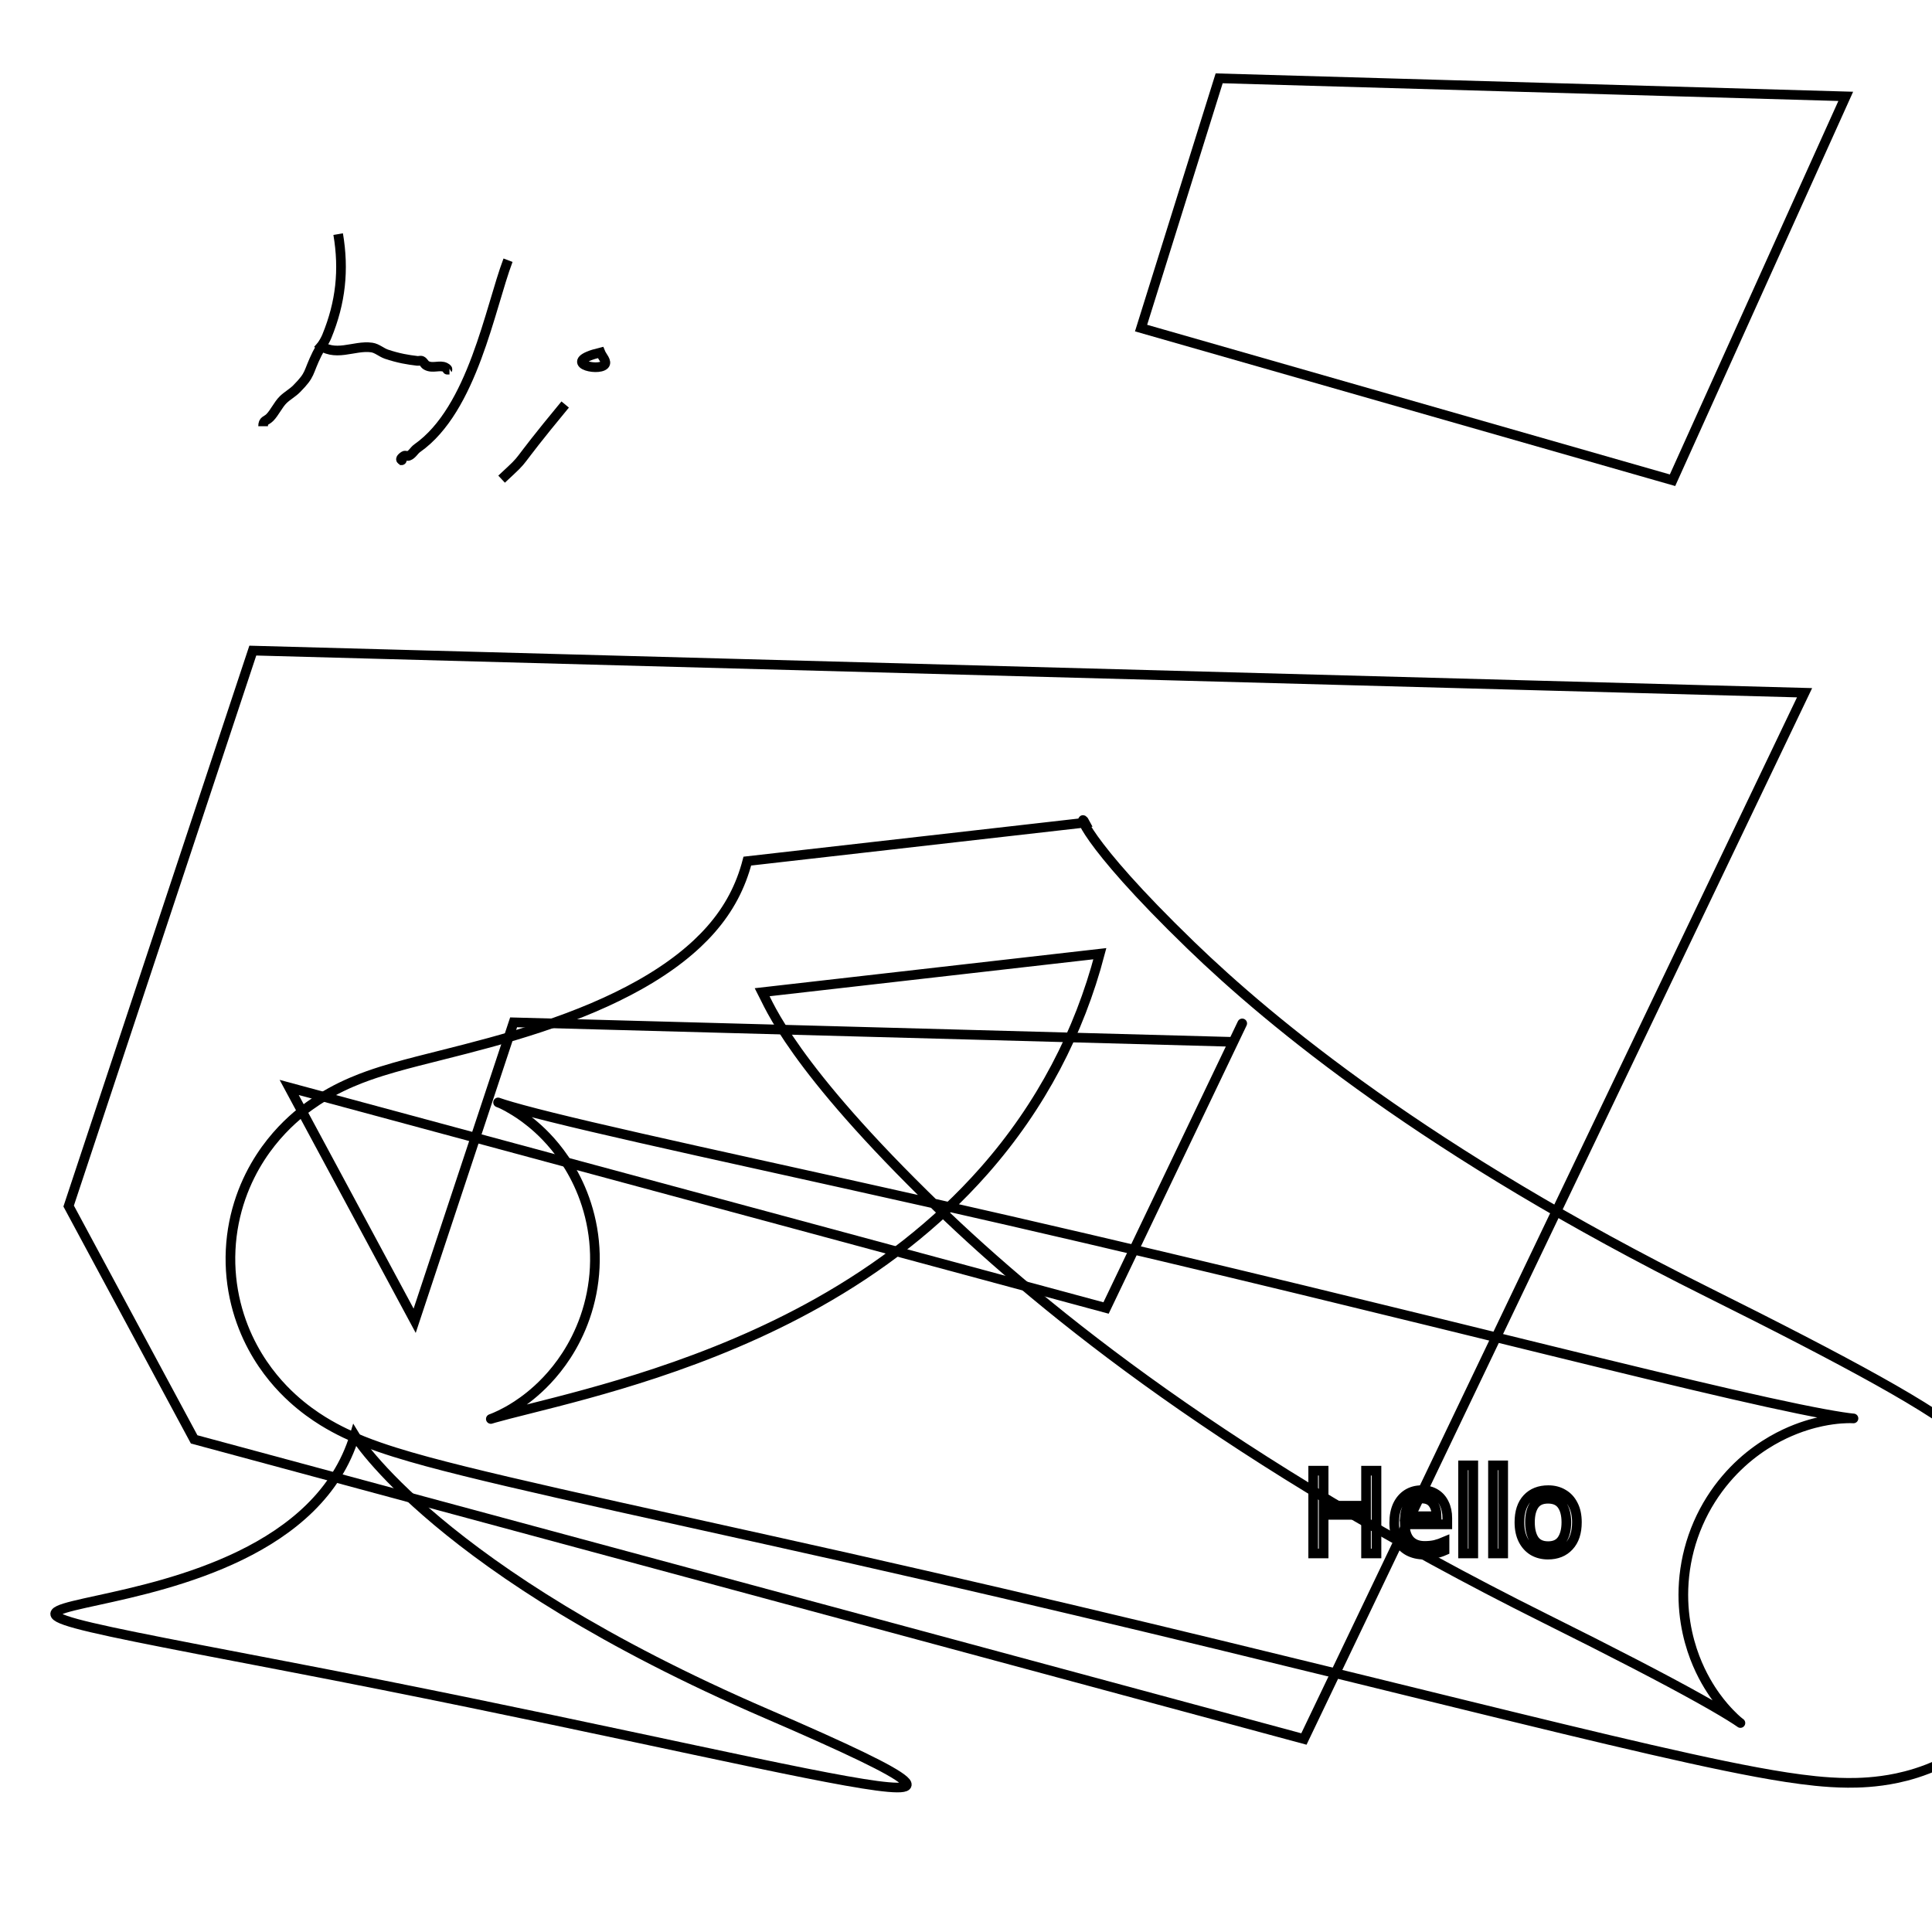
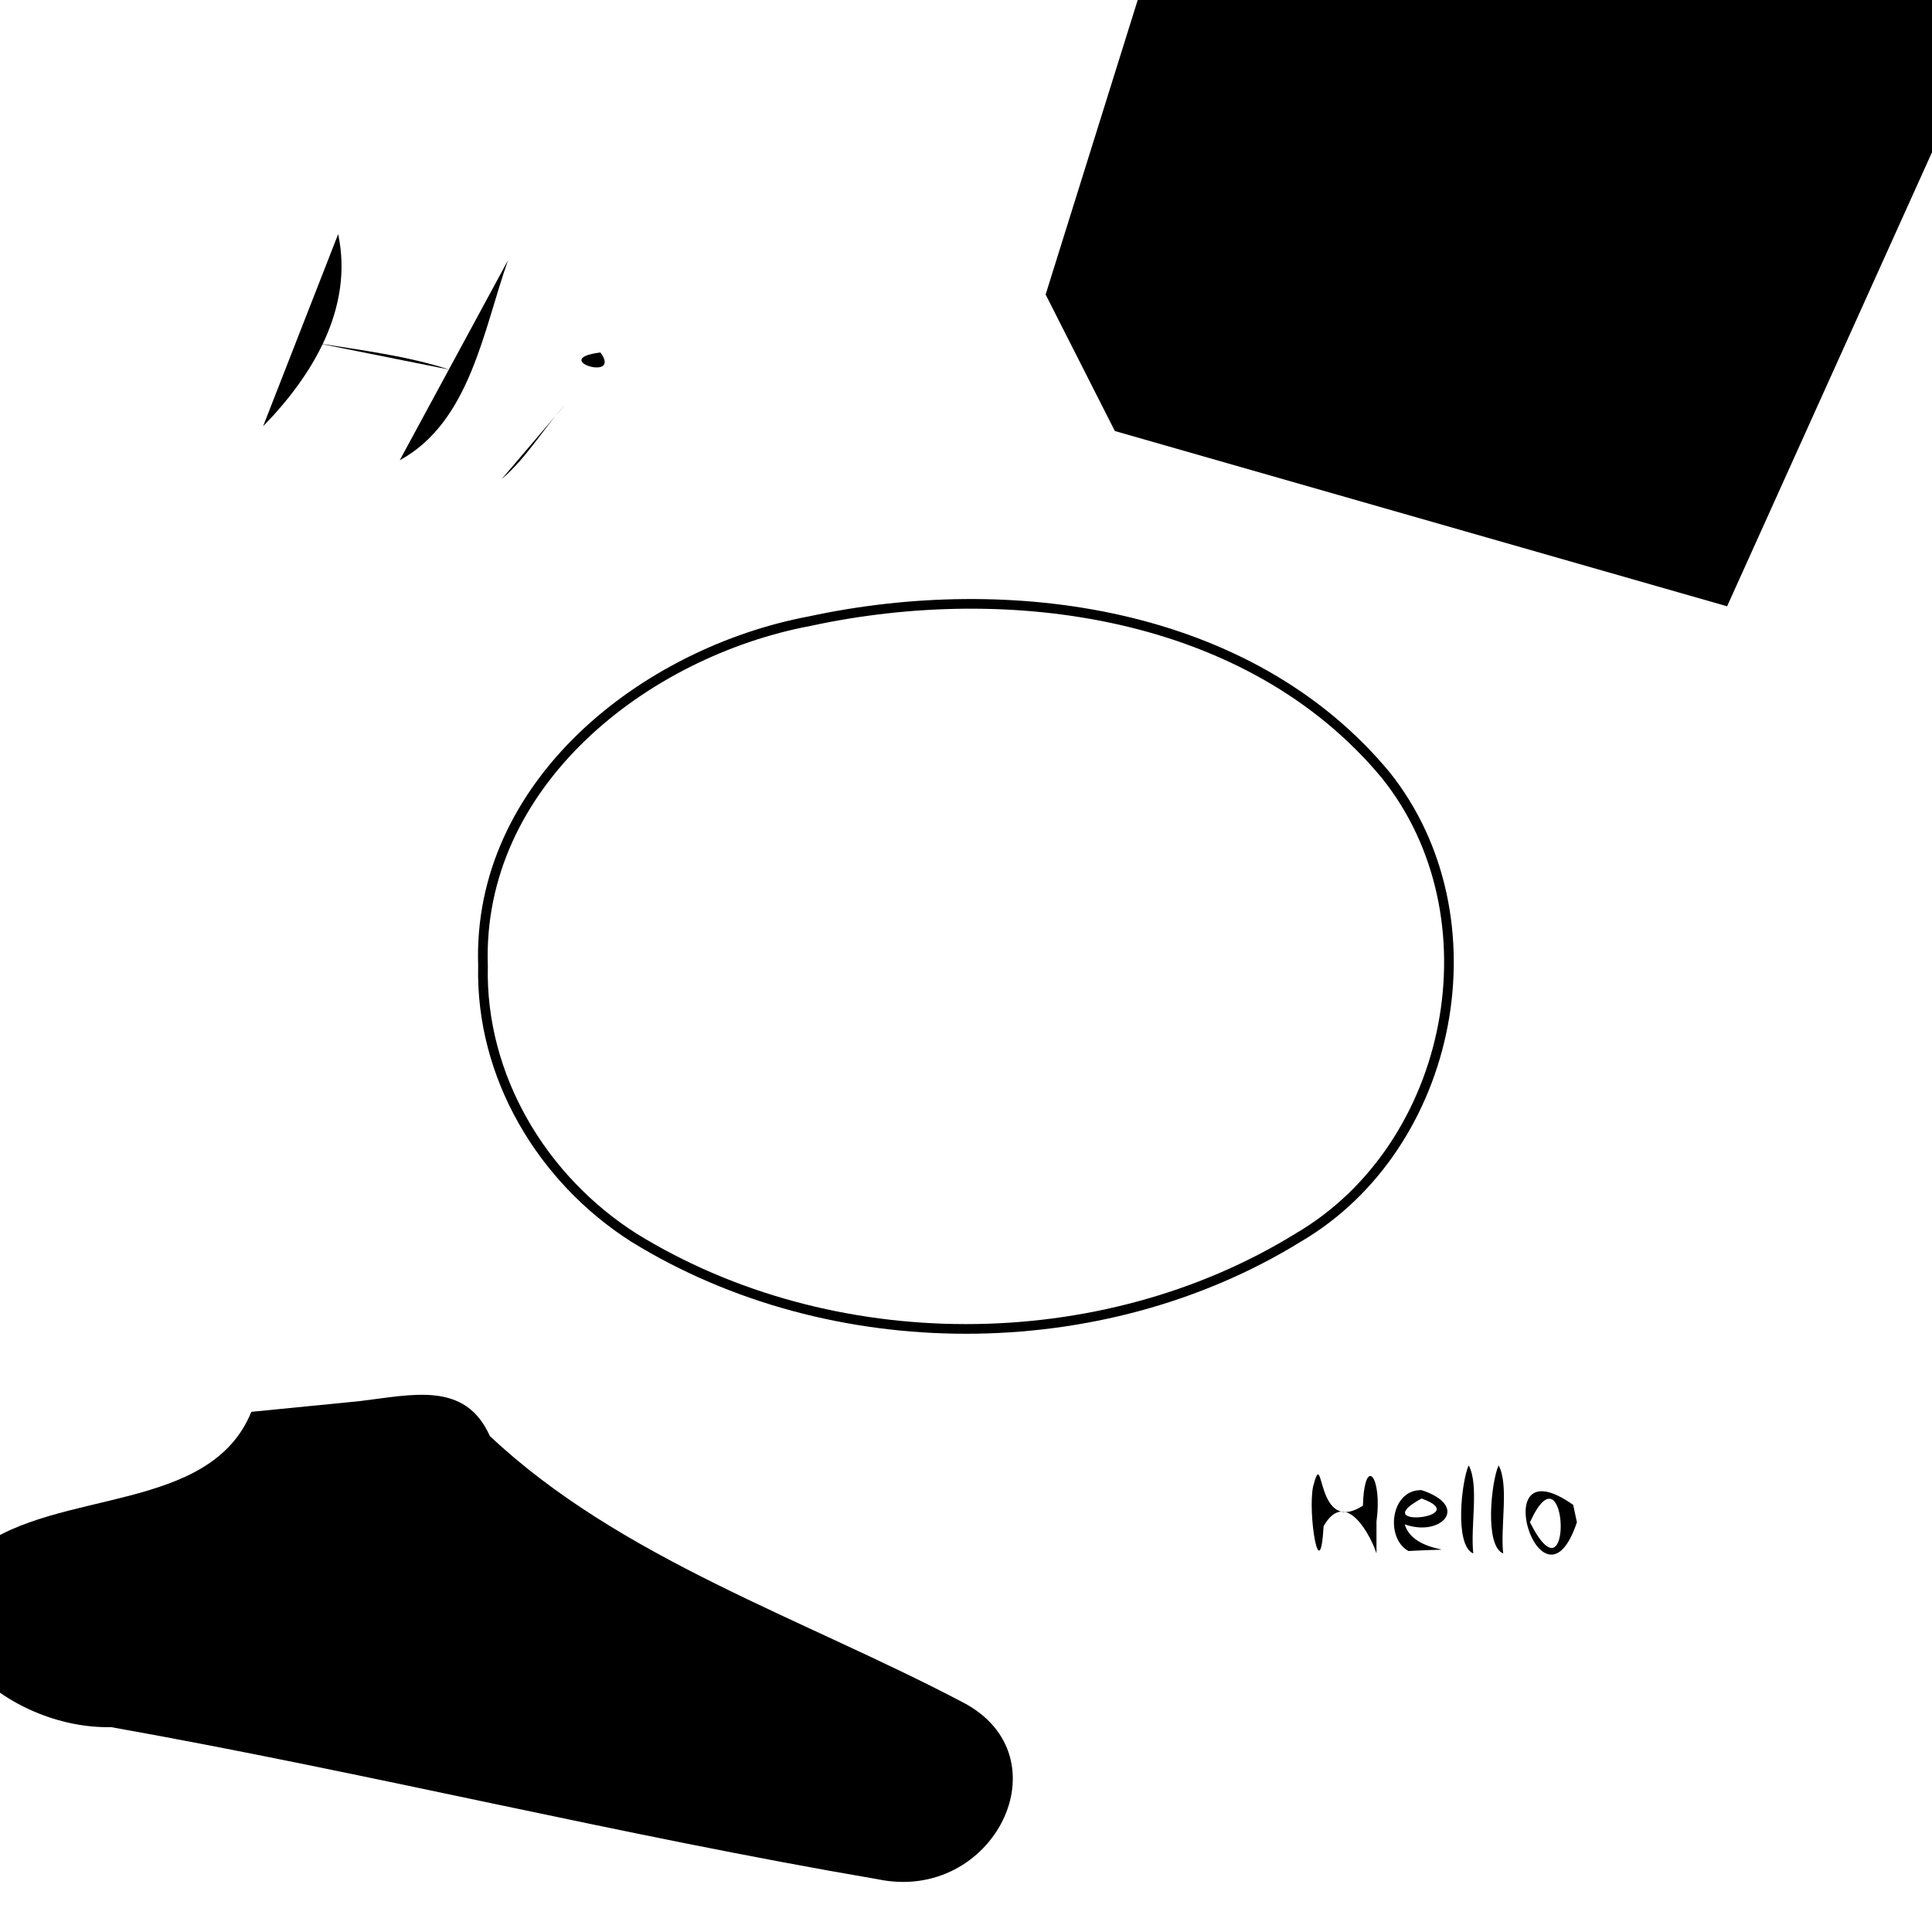
- <svg width="200" height="200" version="1.1" id="svg1">
-   <path fill="none" stroke="black" d="m 35.007,24.235 c 0.626,3.714 0.263,7.08 -1.172,10.576 -0.262,0.638 -0.704,1.188 -1.008,1.807 -1.018,2.069 -0.591,2.078 -2.124,3.63 -0.419,0.424 -0.961,0.712 -1.387,1.128 -0.527,0.515 -0.889,1.355 -1.396,1.857 -0.355,0.352 -0.683,0.261 -0.683,0.892" />
-   <path fill="none" stroke="black" d="m 52.591,26.937 c -1.866,4.923 -3.652,15.426 -9.402,19.461 -0.328,0.23 -0.523,0.668 -0.904,0.795 -0.143,0.048 -0.327,-0.084 -0.452,0 -0.779,0.519 0.175,0.452 -0.452,0.452" />
-   <path fill="none" stroke="black" d="m 32.853,35.527 c 1.776,1.568 3.768,0.177 5.631,0.448 0.552,0.08 0.995,0.512 1.524,0.691 0.56,0.189 1.132,0.343 1.711,0.463 0.494,0.102 0.994,0.171 1.495,0.23 0.15,0.018 0.317,-0.067 0.452,0 0.191,0.095 0.269,0.343 0.452,0.452 0.647,0.387 1.432,-0.074 1.984,0.23 0.512,0.282 -0.092,0.226 0.429,0.226" />
-   <path fill="none" stroke="black" d="m 58.507,41.875 c -5.996,7.247 -3.555,4.904 -6.582,7.727" />
-   <path fill="none" stroke="black" d="m 62.153,36.488 c -4.193,1.016 -0.304,2.003 0.422,1.277 0.317,-0.317 -0.256,-0.861 -0.422,-1.277 z" />
-   <path fill="none" stroke="black" d="M 118.123,33.963 173.139,49.714 191.071,9.975 126.207,8.108 Z" />
-   <path fill="none" stroke="black" d="m 20.098,149.004 c 22.74,6.14 58.445,15.779 99.723,26.924 l 15.16,4.093 6.778,-14.165 c 10.146,-21.203 21.325,-44.566 32.504,-67.928 L 186.808,71.711 157.756,70.922 C 117.318,69.825 76.881,68.727 40.181,67.73 L 26.17,67.35 21.759,80.654 C 15.694,98.948 10.448,114.772 7.107,124.851 Z M 42.926,136.725 c 2.499,-7.539 6.065,-18.294 10.242,-30.893 13.885,0.377 43.939,1.193 74.512,2.023 3.805,-7.951 -4.935,10.314 -13.182,27.548 -34.817,-9.4 -64.657,-17.456 -84.563,-22.831 z" />
-   <path fill="none" stroke="black" d="m 36.716,148.588 c -7.298,24.074 -61.332,13.508 -7.14,23.891 54.192,10.383 83.855,19.632 49.77,4.919 C 45.262,162.685 36.716,148.588 36.716,148.588 Z" />
-   <path fill="none" stroke="black" d="m 77.364,89.142 c -0.682,2.597 -1.87,4.921 -3.795,7.104 -1.688,1.915 -4.061,3.851 -7.363,5.709 -2.979,1.675 -6.41,3.117 -10.237,4.386 -3.577,1.187 -6.942,2.048 -10.384,2.914 -1.477,0.371 -3.278,0.82 -4.81,1.259 -0.781,0.224 -1.722,0.509 -2.693,0.857 -0.871,0.312 -2.3,0.861 -3.846,1.717 -0.792,0.439 -1.886,1.105 -3.061,2.054 -1.134,0.915 -2.764,2.428 -4.214,4.669 -0.744,1.15 -1.472,2.542 -2.04,4.176 -0.571,1.646 -0.951,3.458 -1.045,5.392 -0.094,1.931 0.106,3.803 0.539,5.558 0.428,1.735 1.056,3.249 1.743,4.529 1.331,2.48 2.944,4.198 4.106,5.26 1.185,1.083 2.313,1.857 3.148,2.375 1.61,0.999 3.139,1.663 4.166,2.074 1.107,0.443 2.226,0.823 3.271,1.151 1.057,0.332 2.187,0.656 3.368,0.977 2.322,0.63 5.111,1.317 8.371,2.082 6.423,1.508 15.099,3.419 26.771,5.999 22.685,5.014 42.823,9.891 60.026,14.108 8.313,2.038 15.946,3.924 22.453,5.491 6.477,1.56 12.15,2.882 16.719,3.822 2.284,0.47 4.449,0.878 6.399,1.176 0.982,0.15 1.989,0.286 2.987,0.387 0.971,0.099 2.117,0.184 3.333,0.192 1.085,0.007 2.952,-0.035 5.099,-0.489 1.109,-0.235 2.715,-0.665 4.506,-1.512 1.778,-0.841 4.28,-2.349 6.53,-4.995 1.147,-1.35 2.183,-2.945 2.982,-4.781 0.802,-1.842 1.288,-3.745 1.491,-5.631 0.2,-1.869 0.109,-3.59 -0.13,-5.096 -0.238,-1.494 -0.622,-2.79 -1.027,-3.857 -0.786,-2.074 -1.78,-3.64 -2.505,-4.647 -0.754,-1.047 -1.499,-1.877 -2.085,-2.48 -1.145,-1.178 -2.285,-2.102 -3.126,-2.742 -0.898,-0.683 -1.817,-1.314 -2.689,-1.882 -1.741,-1.135 -3.763,-2.324 -5.946,-3.542 -4.432,-2.474 -10.35,-5.528 -17.625,-9.152 -28.915,-14.4 -45.162,-27.855 -53.462,-35.883 -11.534,-11.157 -11.628,-13.954 -10.973,-12.708 z m 1.546,13.571 c 0.655,1.246 3.046,7.676 18.143,22.279 11.058,10.696 30.475,26.404 62.876,42.54 7.127,3.549 12.413,6.289 16.051,8.321 1.805,1.008 3.004,1.73 3.736,2.207 0.335,0.218 0.511,0.351 0.448,0.303 -0.063,-0.048 -0.356,-0.237 -1.092,-0.995 -0.337,-0.347 -0.879,-0.939 -1.473,-1.765 -0.567,-0.787 -1.446,-2.149 -2.161,-4.035 -0.369,-0.974 -0.729,-2.18 -0.953,-3.589 -0.226,-1.42 -0.315,-3.061 -0.122,-4.853 0.194,-1.809 0.661,-3.64 1.433,-5.413 0.77,-1.767 1.765,-3.298 2.86,-4.588 2.146,-2.525 4.503,-3.929 6.093,-4.681 1.603,-0.758 2.978,-1.115 3.815,-1.293 1.603,-0.339 2.758,-0.328 2.967,-0.327 0.342,0.002 0.449,0.023 0.221,-3.5e-4 -0.2,-0.02 -0.55,-0.063 -1.082,-0.145 -1.076,-0.165 -2.556,-0.436 -4.508,-0.837 -3.909,-0.804 -9.067,-2 -15.488,-3.547 -6.407,-1.543 -13.891,-3.392 -22.304,-5.455 -17.283,-4.237 -37.754,-9.195 -60.867,-14.304 -11.806,-2.61 -20.174,-4.454 -26.291,-5.89 -3.092,-0.726 -5.401,-1.3 -7.114,-1.764 -0.859,-0.233 -1.495,-0.419 -1.952,-0.563 -0.446,-0.14 -0.675,-0.231 -0.563,-0.186 0.113,0.045 0.553,0.176 1.721,0.9 0.537,0.333 1.422,0.928 2.416,1.836 0.97,0.886 2.443,2.434 3.685,4.747 0.642,1.196 1.238,2.627 1.646,4.28 0.413,1.673 0.605,3.463 0.515,5.314 -0.09,1.853 -0.454,3.586 -0.998,5.152 -0.54,1.554 -1.229,2.868 -1.922,3.939 -1.348,2.084 -2.83,3.442 -3.774,4.203 -0.984,0.794 -1.843,1.308 -2.359,1.593 -0.99,0.548 -1.697,0.791 -1.703,0.793 -0.141,0.051 0.028,-0.01 0.356,-0.105 0.796,-0.228 1.895,-0.505 3.615,-0.938 3.468,-0.872 8.034,-2.025 13.068,-3.695 5.443,-1.806 11.225,-4.147 16.854,-7.312 6.314,-3.551 12.208,-8.016 17.17,-13.645 5.939,-6.737 9.856,-14.366 11.985,-22.468 z" />
-   <path fill="none" stroke="black" d="m 142.493,160.813 h -1.08 v -3.996 h -4.392 v 3.996 h -1.08 v -8.568 h 1.08 v 3.624 h 4.392 v -3.624 h 1.08 z m 4.68,-6.552 q 0.828,0 1.416,0.36 0.6,0.36 0.912,1.02 0.324,0.648 0.324,1.524 v 0.636 h -4.404 q 0.024,1.092 0.552,1.668 0.54,0.564 1.5,0.564 0.612,0 1.08,-0.108 0.48,-0.12 0.984,-0.336 v 0.924 q -0.492,0.216 -0.972,0.312 -0.48,0.108 -1.14,0.108 -0.912,0 -1.62,-0.372 -0.696,-0.372 -1.092,-1.104 -0.384,-0.744 -0.384,-1.812 0,-1.056 0.348,-1.812 0.36,-0.756 0.996,-1.164 0.648,-0.408 1.5,-0.408 z m -0.012,0.864 q -0.756,0 -1.2,0.492 -0.432,0.48 -0.516,1.344 h 3.276 q -0.012,-0.816 -0.384,-1.32 -0.372,-0.516 -1.176,-0.516 z m 5.352,5.688 h -1.056 v -9.12 h 1.056 z m 3.096,0 h -1.056 v -9.12 h 1.056 z m 7.632,-3.228 q 0,1.596 -0.816,2.472 -0.804,0.876 -2.184,0.876 -0.852,0 -1.524,-0.384 -0.66,-0.396 -1.044,-1.14 -0.384,-0.756 -0.384,-1.824 0,-1.596 0.804,-2.46 0.804,-0.864 2.184,-0.864 0.876,0 1.536,0.396 0.672,0.384 1.044,1.128 0.384,0.732 0.384,1.8 z m -4.86,0 q 0,1.14 0.444,1.812 0.456,0.66 1.44,0.66 0.972,0 1.428,-0.66 0.456,-0.672 0.456,-1.812 0,-1.14 -0.456,-1.788 -0.456,-0.648 -1.44,-0.648 -0.984,0 -1.428,0.648 -0.444,0.648 -0.444,1.788 z" />
+ <svg xmlns="http://www.w3.org/2000/svg" width="200" height="200" version="1.1" id="svg1">
+   <defs id="defs1" />
+   <path d="M 50,100 C 49.342,81.121 66.713,67.515 83.855,64.294 c 20.624,-4.445 45.451,-1.092 59.583,15.93 11.74,14.661 7.11,38.443 -9.064,47.9 -20.418,12.595 -48.332,12.595 -68.75,0 C 56.117,122.074 49.729,111.412 50,100 Z" fill="none" stroke="#000000" id="path1" />
+   <path style="fill:#000000" d="m 35.007,24.235 c 1.631,7.697 -2.711,14.718 -7.77,19.89" id="path2" />
+   <path style="fill:#000000" d="M 52.591,26.937 C 50.019,34.227 48.65,43.673 41.381,47.646" id="path3" />
+   <path style="fill:#000000" d="m 32.853,35.527 c 4.493,0.722 9.298,1.309 13.677,2.739" id="path4" />
+   <path style="fill:#000000" d="m 58.507,41.875 c -2.272,2.51 -3.987,5.52 -6.582,7.727" id="path5" />
+   <path style="fill:#000000" d="m 62.153,36.488 c -5.409,0.678 2.321,3.117 0,0 z" id="path6" />
+   <path d="m 118.123,33.963 c 18.339,5.25 36.677,10.5 55.016,15.75 C 179.117,36.467 185.094,23.221 191.071,9.975 169.45,9.353 147.828,8.73 126.207,8.108 123.512,16.726 120.818,25.345 118.123,33.963 Z" id="path8" style="fill:#000000" />
+   <path style="fill:#000000;fill-rule:nonzero;stroke:none" d="m 20.098,149.004 c 38.294,10.339 76.588,20.678 114.883,31.017 17.276,-36.103 34.551,-72.206 51.827,-108.309 C 133.262,70.257 79.716,68.804 26.17,67.35 19.815,86.517 13.461,105.684 7.107,124.851 c 4.33,8.051 8.661,16.102 12.991,24.153 z M 42.926,136.725 c 3.414,-10.298 6.828,-20.595 10.242,-30.893 -3.873,-0.105 -20.052,-0.544 -8.9,-0.242 27.804,0.755 55.608,1.51 83.412,2.265 4.182,-8.739 8.363,-17.478 12.545,-26.216 -8.576,17.921 -17.151,35.843 -25.727,53.764 -28.188,-7.61 -56.375,-15.221 -84.563,-22.831 4.33,8.051 8.661,16.102 12.991,24.153 z" id="path7" transform="matrix(0.5516897,0,0,0.5850017,104.3218,-42.54812)" />
+   <path d="m 36.716,148.588 c -4.316,12.814 -19.16,15.29 -30.62,18.117 6.466,3.862 17.645,4.054 26.002,6.261 20.327,3.66 40.356,8.984 60.768,12.08 C 89.691,180.037 76.065,177.021 69.057,172.61 57.166,166.422 44.99,159.389 36.716,148.588 Z" id="path10" style="fill:#000000" />
+   <path style="fill:#000000;fill-rule:nonzero;stroke:none" d="m 77.364,89.142 c -7.326,20.738 -34.073,15.569 -48.177,27.837 -15.39,16.622 5.121,36.894 23.402,36.405 45.348,9.311 89.962,22.03 135.353,30.983 20.526,4.998 33.461,-24.982 15.068,-36.039 -28.332,-17.181 -60.56,-29.319 -83.532,-54.26 -4.343,-11.232 -13.645,-8.398 -23.028,-7.1 -6.362,0.725 -12.724,1.449 -19.086,2.174 z m 1.546,13.571 c 20.827,32.842 56.469,52.527 90.353,69.548 7.89,3.574 13.941,9.936 6.176,-0.693 -10.024,-12.657 15.338,-26.061 13.307,-25.217 -45.715,-10.734 -91.418,-21.626 -137.16,-32.216 14.201,5.622 11.985,28.379 -0.417,32.655 26.509,-5.205 55.772,-19.498 62.693,-48.058 -11.65,1.327 -23.301,2.654 -34.951,3.981 z" id="path9" transform="matrix(0.5861736,0,0,0.5080799,-19.32896,100.8604)" />
+   <path d="m 142.493,160.813 c -0.499,-1.618 -3.127,-6.895 -5.472,-2.834 -0.375,6.577 -1.68,-1.372 -1.08,-4.137 1.181,-4.49 0.157,5.218 5.147,2.027 0.172,-5.378 2.045,-2.971 1.405,1.604 0,1.113 0,2.226 0,3.34 z m 4.68,-6.552 c 5.103,1.706 1.948,4.882 -1.752,3.54 0.944,3.373 7.778,2.35 0.384,2.76 -2.471,-1.367 -1.822,-6.413 1.368,-6.3 z m -0.012,0.864 c -5.833,3.158 5.54,1.988 0,0 z m 5.352,5.688 c -1.978,-0.82 -1.21,-7.535 -0.475,-9.12 1.097,2.037 0.166,6.275 0.475,9.12 z m 3.096,0 c -1.978,-0.82 -1.21,-7.535 -0.475,-9.12 1.097,2.037 0.166,6.275 0.475,9.12 z m 7.632,-3.228 c -3.599,10.742 -9.699,-8.376 -0.384,-1.8 z m -4.86,0 c 4.568,9.043 3.912,-8.602 0,0 z" id="text10" aria-label="Hello" />
</svg>
